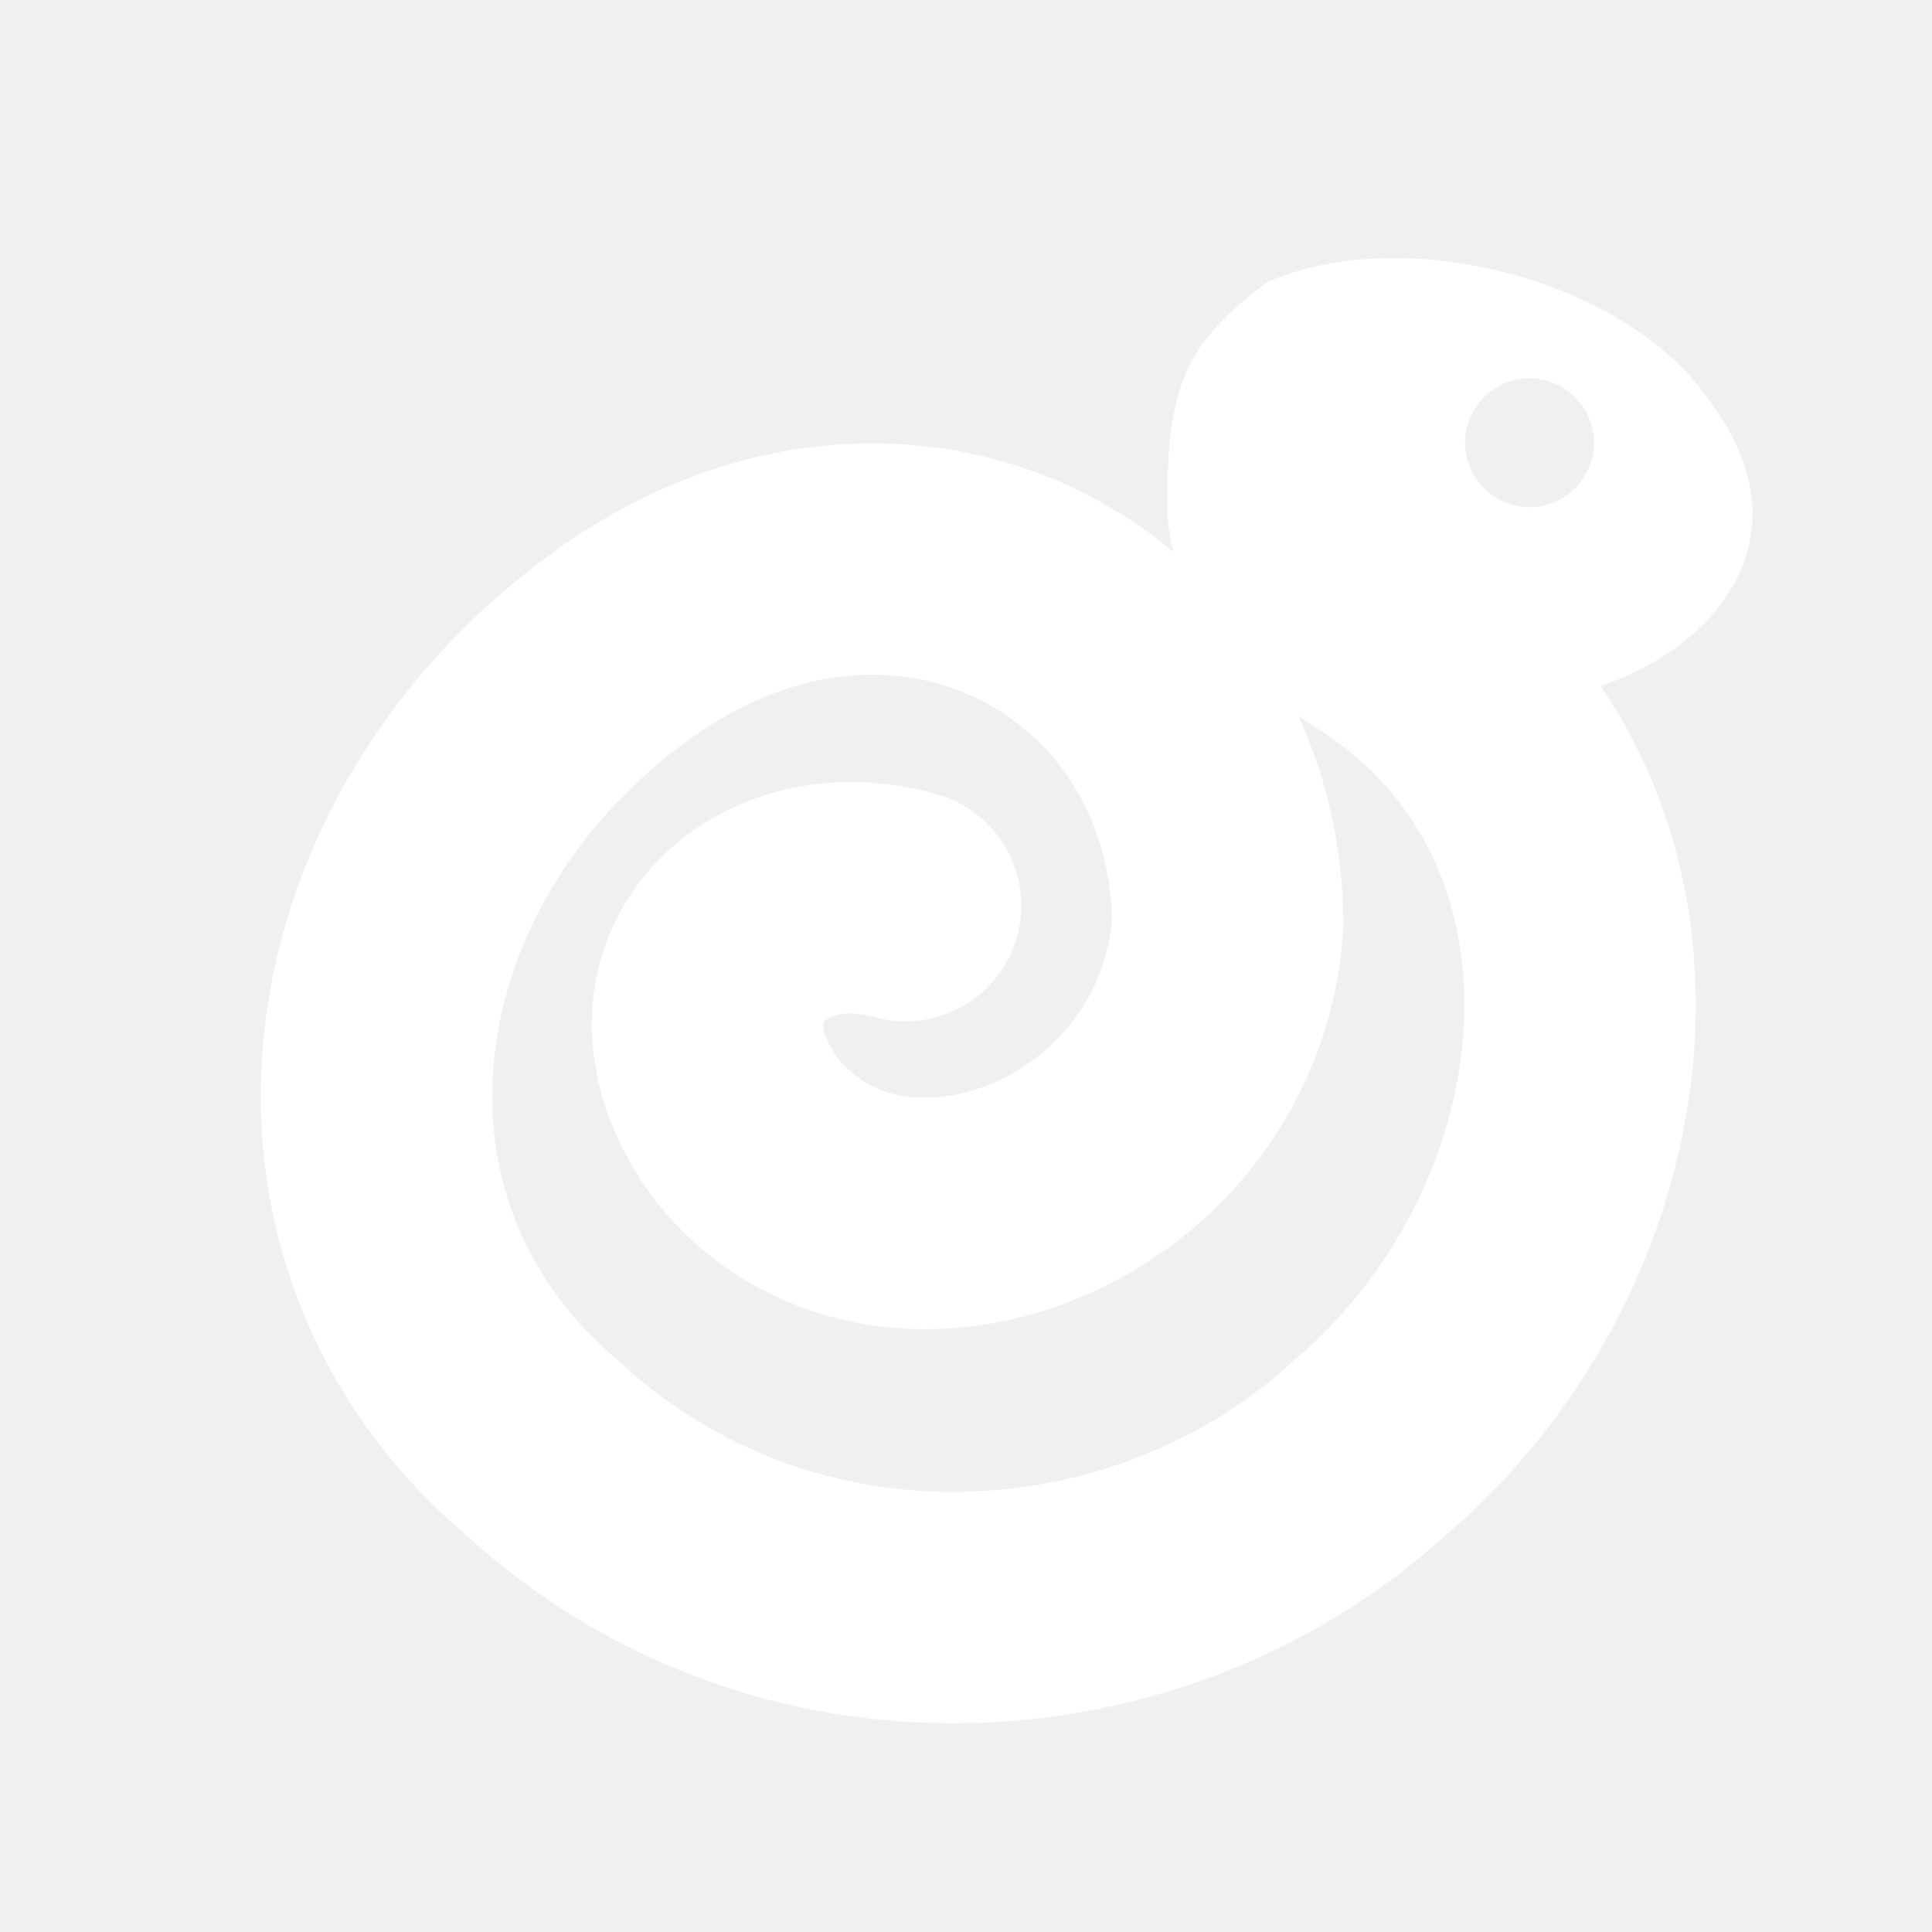
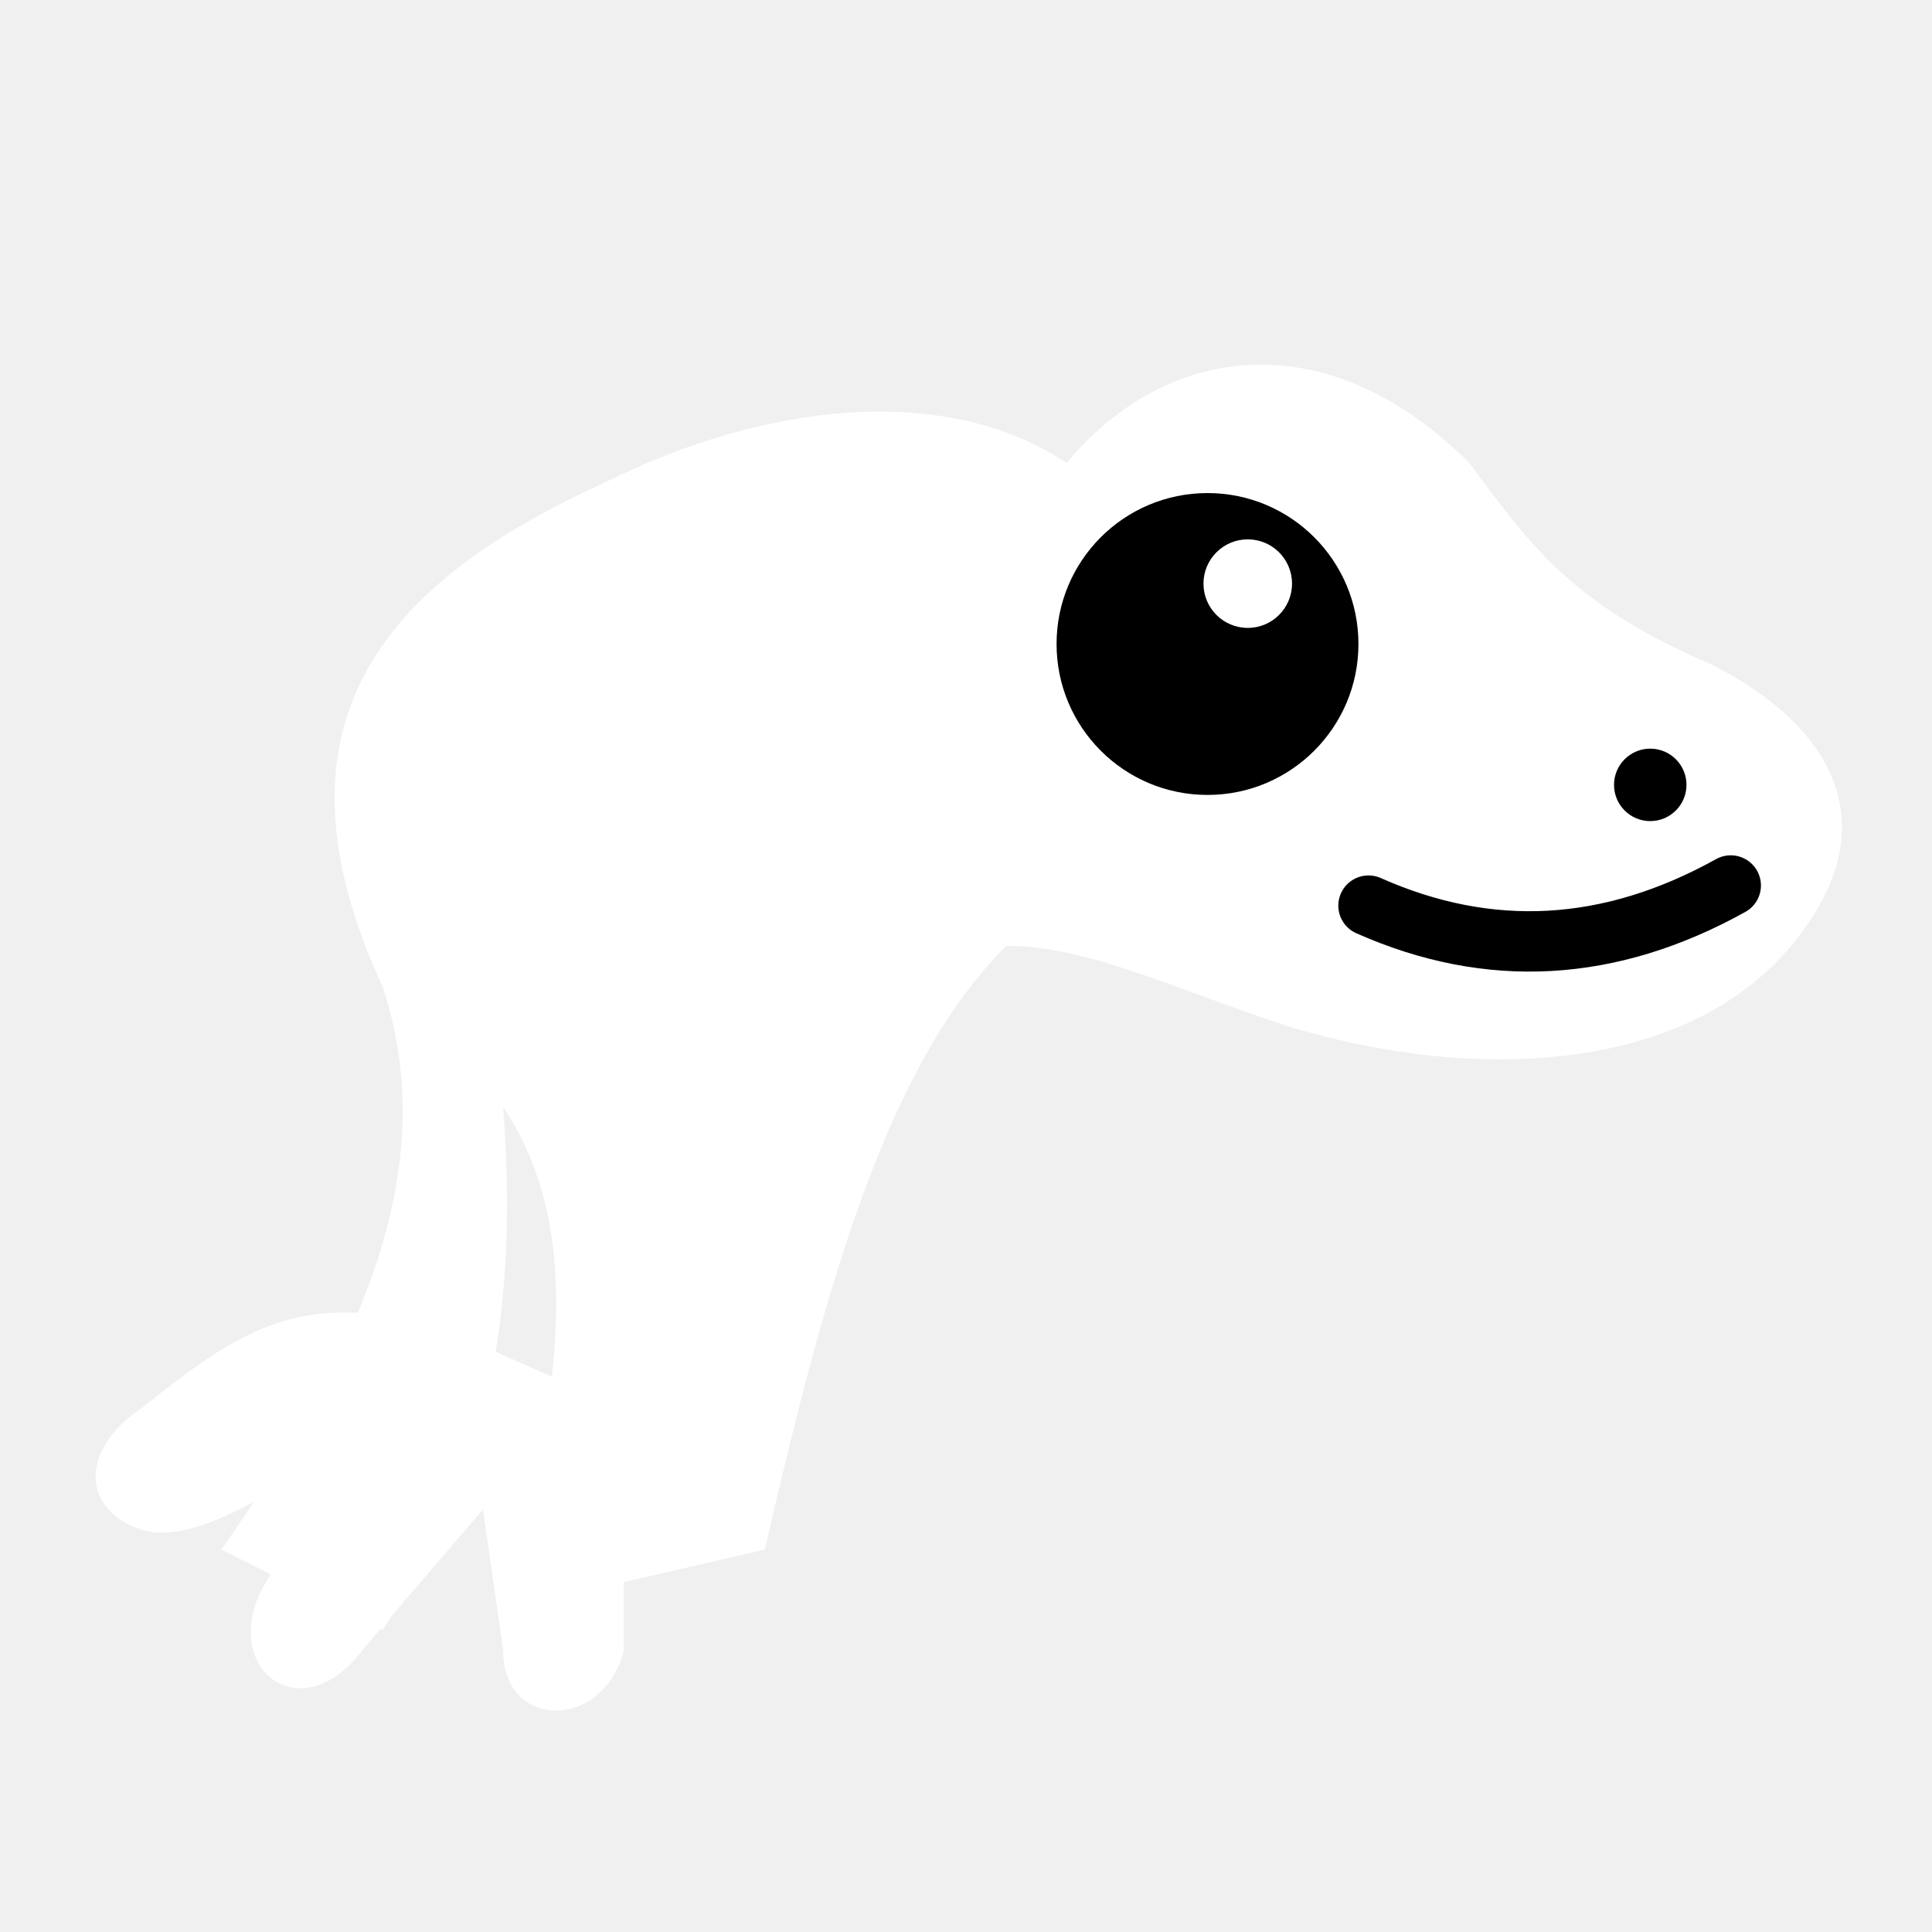
- <svg xmlns="http://www.w3.org/2000/svg" width="96" height="96" viewBox="0 0 96 96" role="img" aria-labelledby="title">
-   <path d="M68 31C83 40 81 61 68 72C57 82 39 83 27 72C14 61 17 42 31 32C45 22 61 31 61 46C60 59 44 65 37 56C32 49 38 43 45 45" fill="none" stroke="#fff" stroke-width="11.5" stroke-linecap="round" stroke-linejoin="round" />
-   <mask id="eye-cutout">
-     <rect width="96" height="96" fill="#fff" />
-     <circle cx="76" cy="22" r="3.2" fill="#000" />
-   </mask>
-   <path mask="url(#eye-cutout)" d="M63 14C70 11 81 14 85 20C91 28 83 35 74 35C65 35 58 32 58 25C58 19 59 17 63 14Z" fill="#fff" />
+ <svg xmlns="http://www.w3.org/2000/svg" width="96" height="96" viewBox="0 0 96 96" role="img" aria-labelledby="title description">
+   <path fill="#fff" d="M11 77 C18 67 22 58 19 49 C13 36 19 29 30 24 C38 20 47 19 53 23 C58 17 66 16 73 23 C76 27 78 30 85 33 C91 36 94 41 89 47 C84 53 74 54 64 51 C58 49 54 47 50 47 C44 53 41 64 38 77 L25 80 C28 69 29 61 25 55 C26 68 23 75 19 81 Z" />
+   <path fill="#fff" d="M22 66 C15 64 12 66 7 70 C4 72 4 75 7 76 C10 77 15 73 17 72 L13 79 C11 83 15 86 18 82 L24 75 L25 82 C25 86 30 86 31 82 L31 70 Z" />
+   <circle cx="60" cy="32" r="7.5" fill="#000" />
+   <circle cx="62" cy="29" r="2.2" fill="#fff" />
+   <circle cx="82" cy="39" r="1.8" fill="#000" />
+   <path d="M68 45 Q77 49 86 44" fill="none" stroke="#000" stroke-width="3" stroke-linecap="round" />
</svg>
